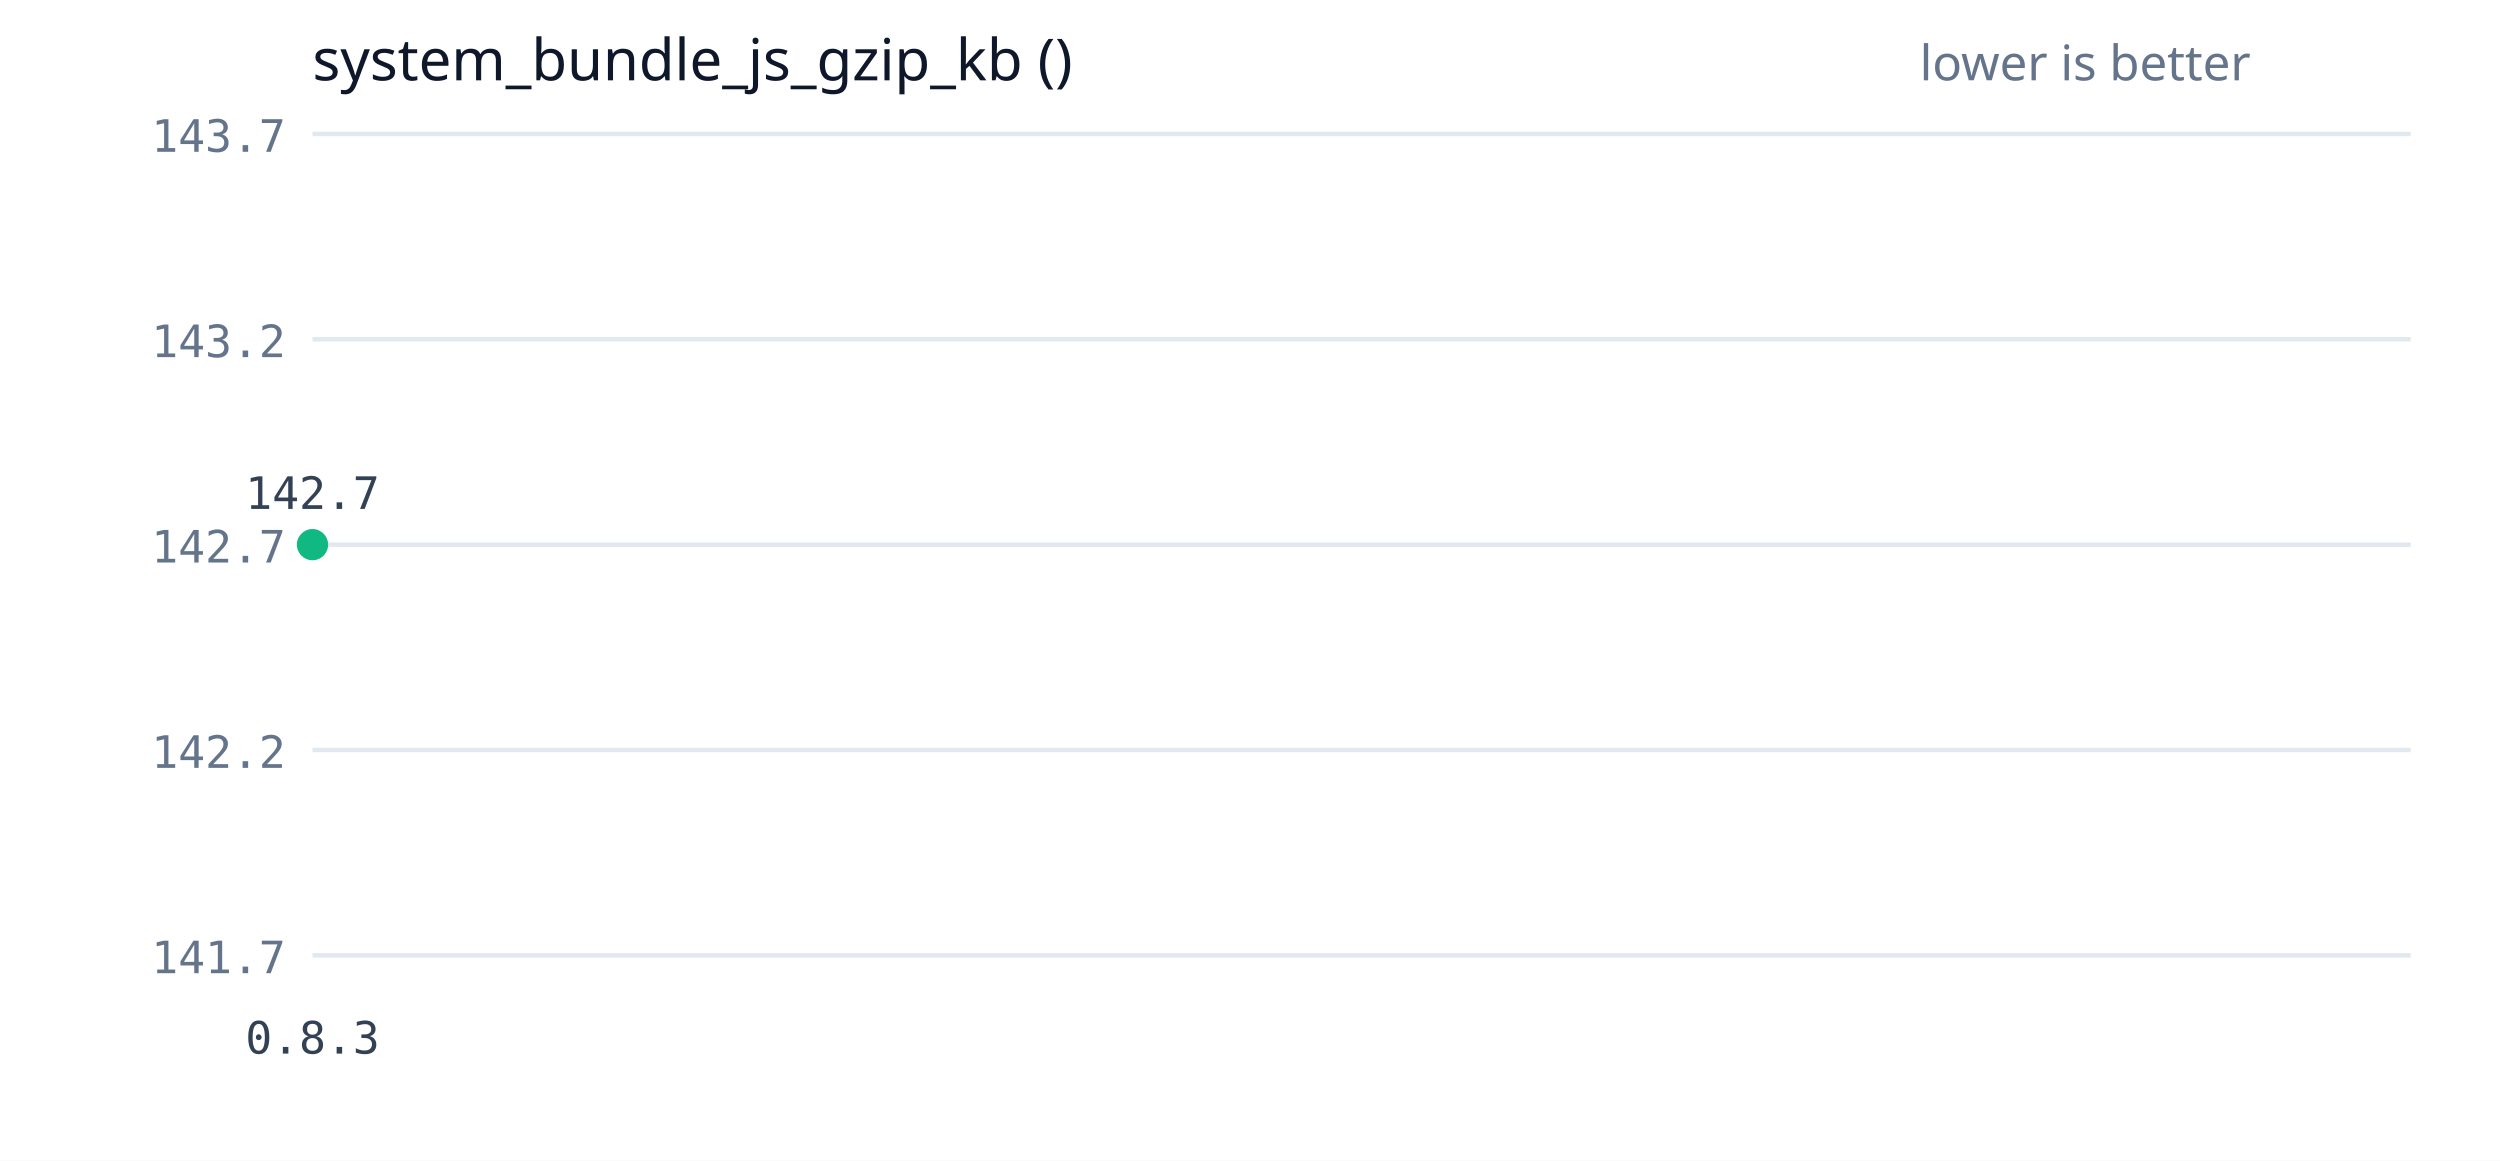
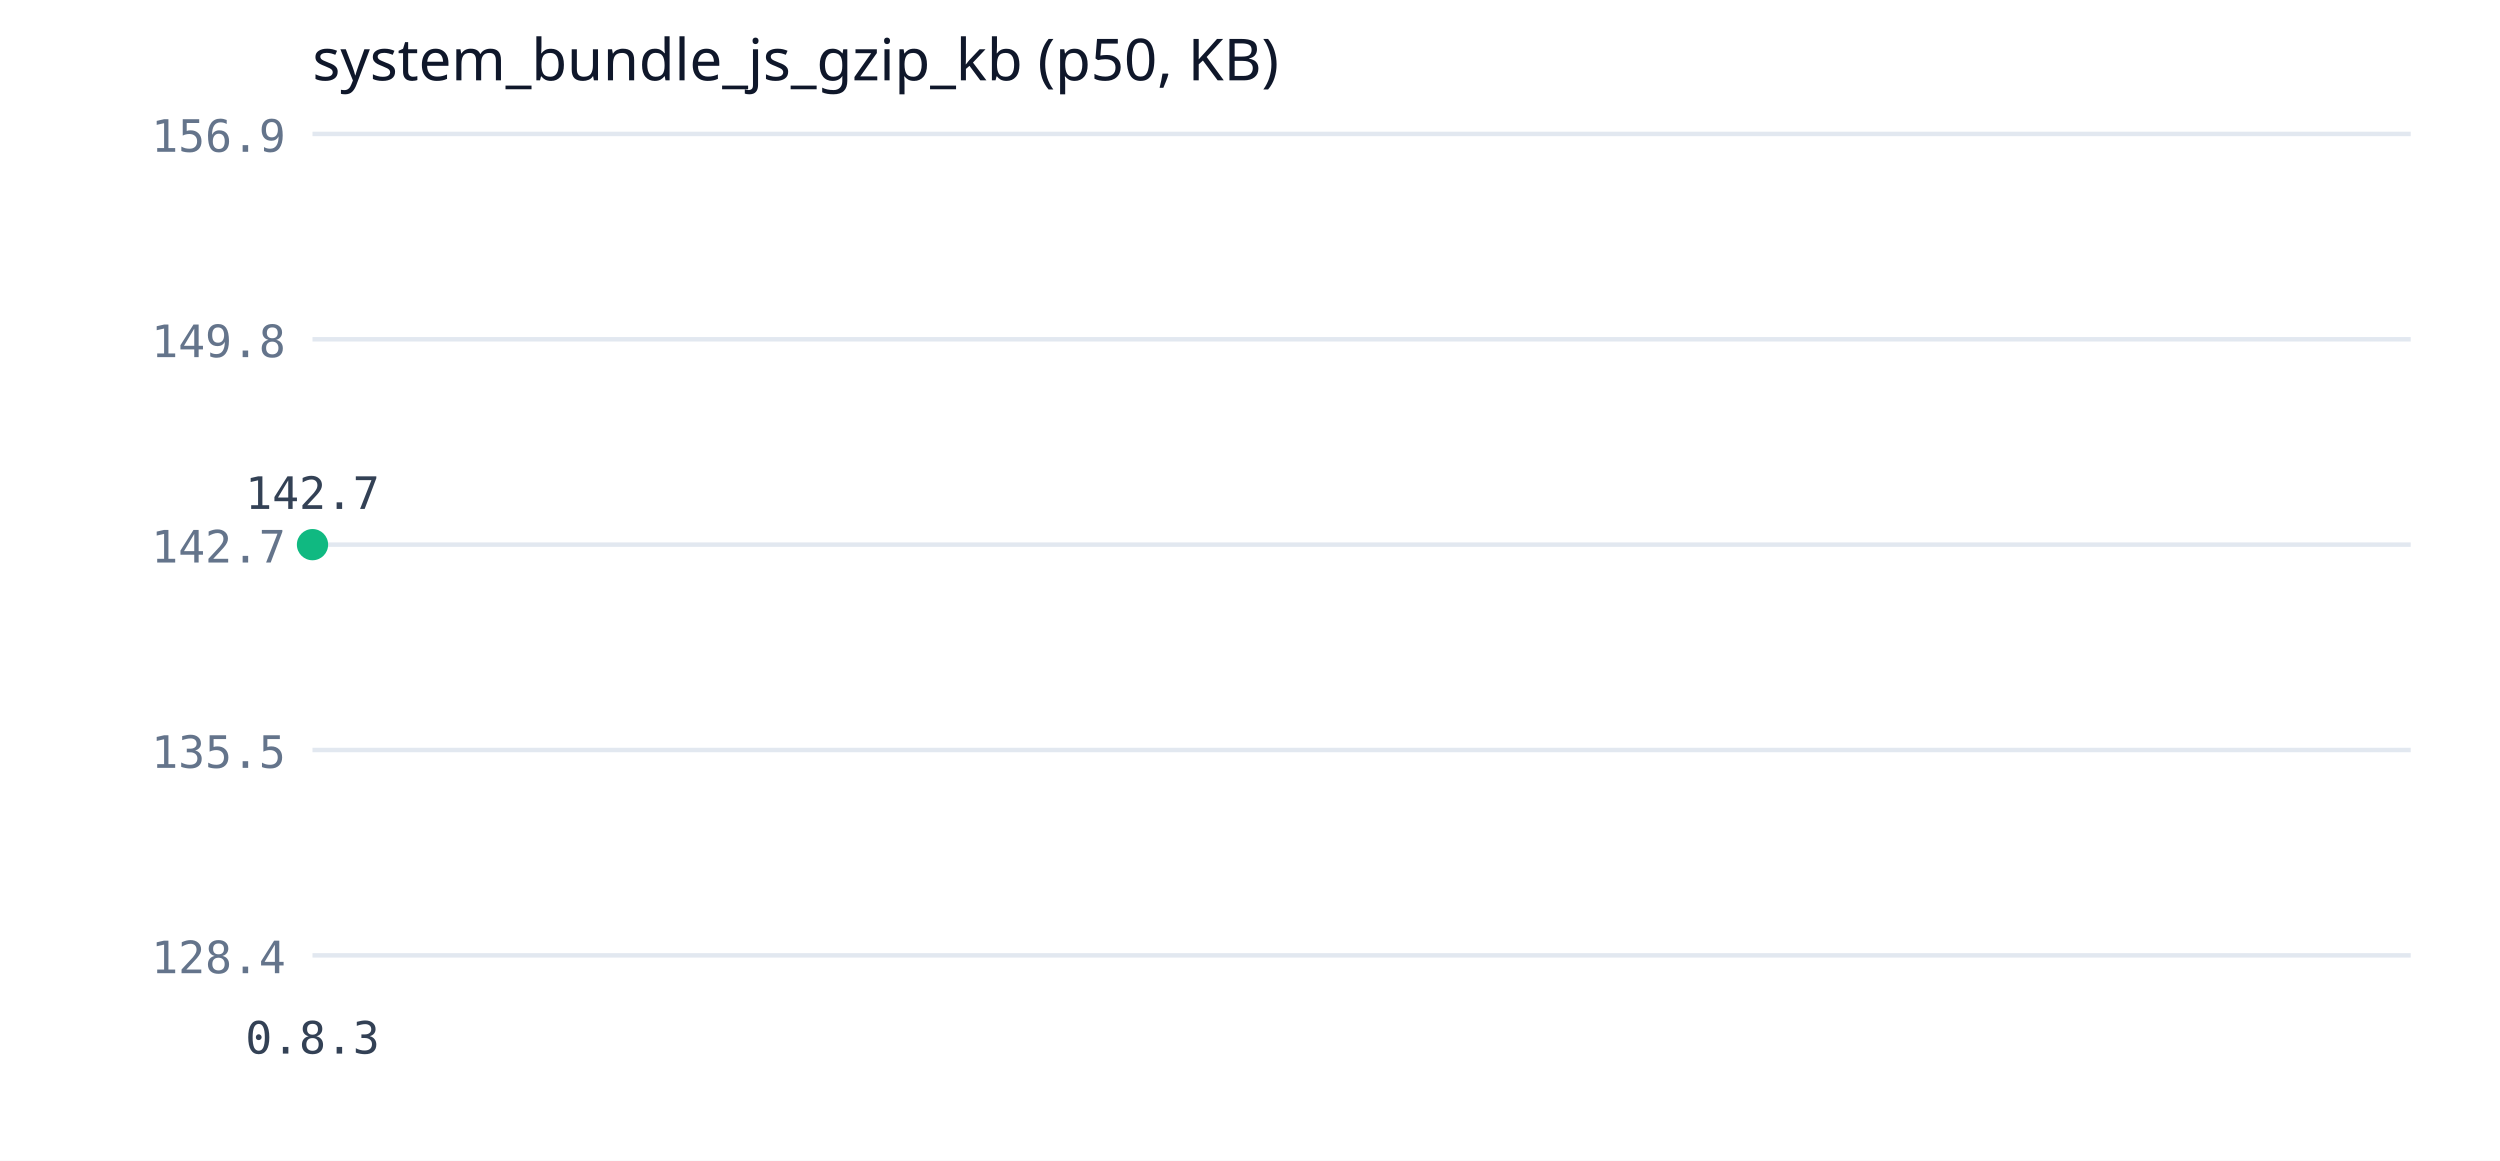
<svg xmlns="http://www.w3.org/2000/svg" width="560" height="260" viewBox="0 0 560 260">
  <rect width="560" height="260" fill="#ffffff" />
-   <text x="70" y="18" font-family="Segoe UI" font-size="13" fill="#0f172a">system_bundle_js_gzip_kb ()</text>
-   <text x="430" y="18" font-family="Segoe UI" font-size="11" fill="#64748b">lower is better</text>
+   <text x="70" y="18" font-family="Segoe UI" font-size="13" fill="#0f172a">system_bundle_js_gzip_kb (p50, KB)</text>
  <line x1="70" y1="214" x2="540" y2="214" stroke="#e2e8f0" stroke-width="1" />
-   <text x="64" y="218" font-family="Consolas" font-size="10" fill="#64748b" text-anchor="end">141.7</text>
+   <text x="64" y="218" font-family="Consolas" font-size="10" fill="#64748b" text-anchor="end">128.4</text>
  <line x1="70" y1="168" x2="540" y2="168" stroke="#e2e8f0" stroke-width="1" />
-   <text x="64" y="172" font-family="Consolas" font-size="10" fill="#64748b" text-anchor="end">142.2</text>
+   <text x="64" y="172" font-family="Consolas" font-size="10" fill="#64748b" text-anchor="end">135.5</text>
  <line x1="70" y1="122" x2="540" y2="122" stroke="#e2e8f0" stroke-width="1" />
  <text x="64" y="126" font-family="Consolas" font-size="10" fill="#64748b" text-anchor="end">142.7</text>
  <line x1="70" y1="76" x2="540" y2="76" stroke="#e2e8f0" stroke-width="1" />
-   <text x="64" y="80" font-family="Consolas" font-size="10" fill="#64748b" text-anchor="end">143.2</text>
+   <text x="64" y="80" font-family="Consolas" font-size="10" fill="#64748b" text-anchor="end">149.8</text>
  <line x1="70" y1="30" x2="540" y2="30" stroke="#e2e8f0" stroke-width="1" />
-   <text x="64" y="34" font-family="Consolas" font-size="10" fill="#64748b" text-anchor="end">143.7</text>
+   <text x="64" y="34" font-family="Consolas" font-size="10" fill="#64748b" text-anchor="end">156.9</text>
  <polyline points="70,122" fill="none" stroke="#10b981" stroke-width="2" />
  <circle cx="70" cy="122" r="3.5" fill="#10b981" />
  <text x="70" y="114" font-family="Consolas" font-size="10" fill="#334155" text-anchor="middle">142.7</text>
  <text x="70" y="236" font-family="Consolas" font-size="10" fill="#334155" text-anchor="middle">0.8.3</text>
</svg>
